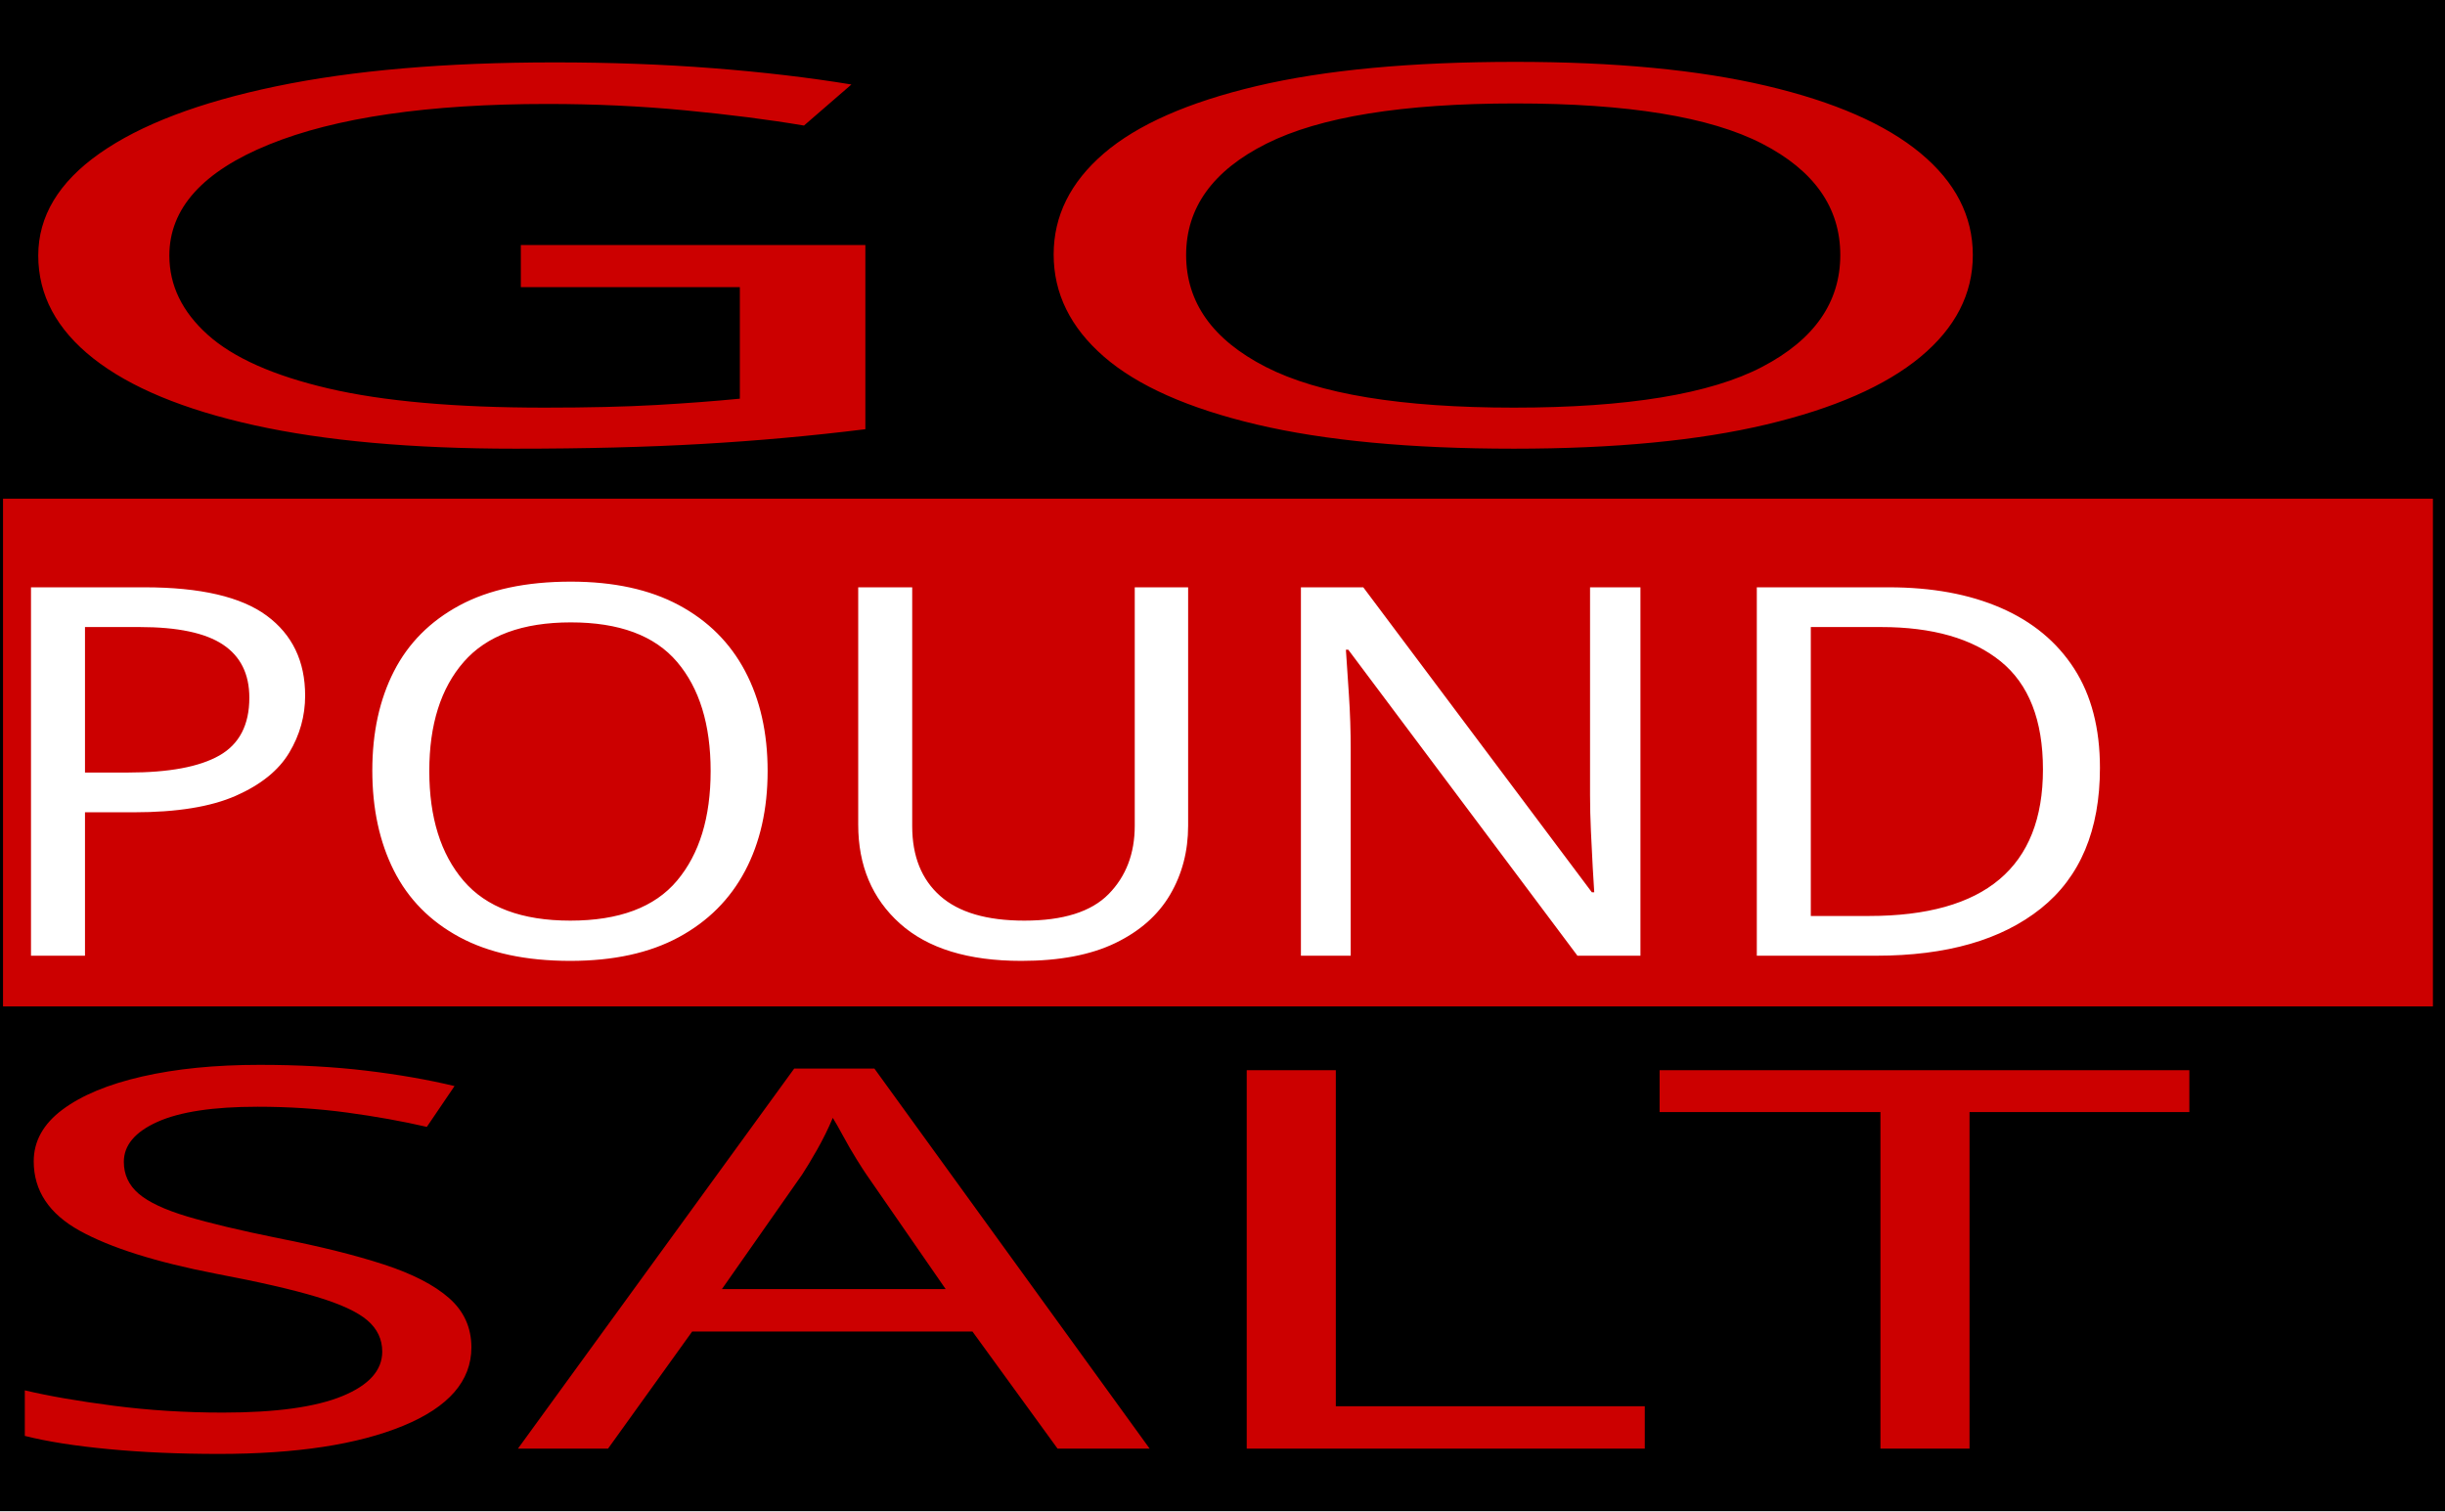
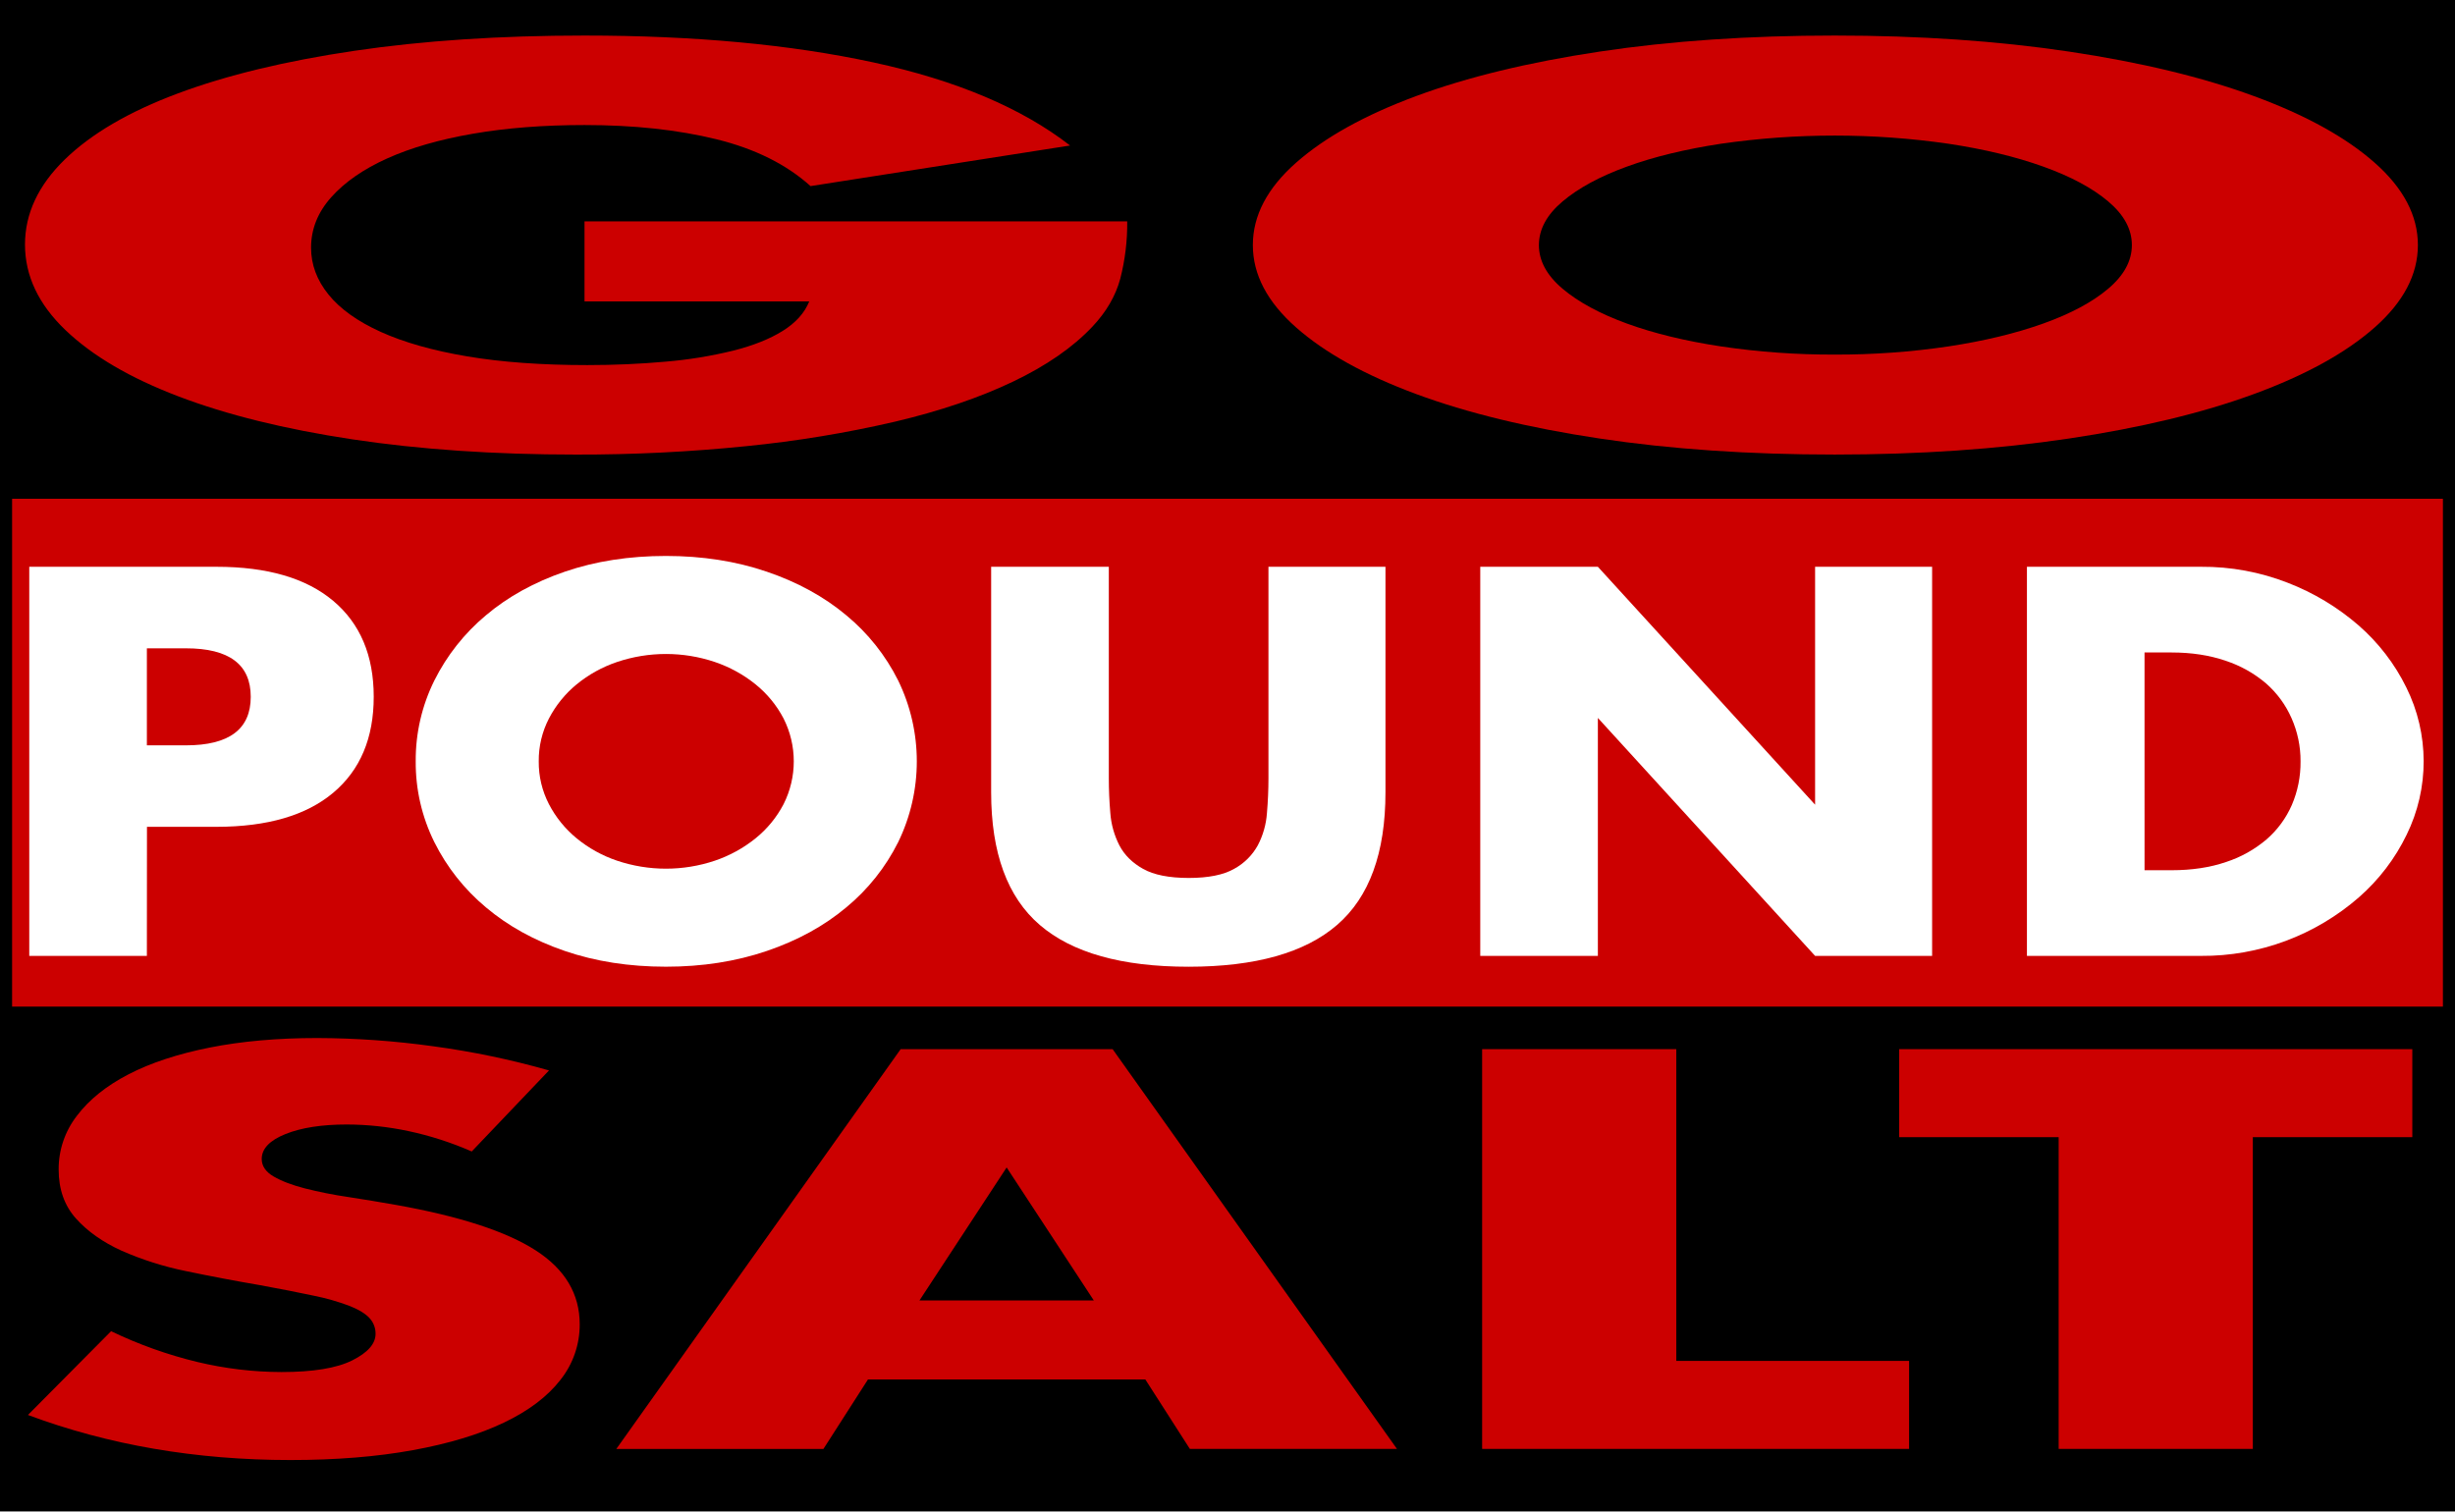
- <svg xmlns="http://www.w3.org/2000/svg" version="1.1" id="Layer_1" x="0px" y="0px" viewBox="0 0 1618 1000" style="enable-background:new 0 0 1618 1000;" xml:space="preserve">
-   <style type="text/css">
- 	.st0{fill:#CC0000;}
- 	.st1{font-family:'Futura-Bold';}
- 	.st2{font-size:348.279px;}
- 	.st3{font-size:350.788px;}
- 	.st4{fill:#FFFFFF;}
- 	.st5{font-size:341.446px;}
- </style>
-   <rect x="-6" y="0" width="1624" height="1000" />
-   <text transform="matrix(2.6502 0 0 1 -31 293.4399)" class="st0 st1 st2">GO</text>
-   <text transform="matrix(1.868 0 0 1 -17 958.6406)" class="st0 st1 st3">SALT</text>
-   <rect x="2" y="330" class="st0" width="1608" height="336" />
-   <text transform="matrix(1.1626 0 0 1 -18 632.4482)" class="st4 st1 st5">POUND</text>
+ <svg xmlns="http://www.w3.org/2000/svg" id="Layer_1" data-name="Layer 1" viewBox="0 0 1624 1000">
+   <defs>
+     <style>.cls-1{fill:#c00;}.cls-2{fill:#fff;}</style>
+   </defs>
+   <rect width="1624" height="1000" />
+   <path class="cls-1" d="M380.66,146.47h359a145.54,145.54,0,0,1-4.61,38q-4.63,17.07-18.46,31.69-19.38,20.55-52.61,36.4T586,279a773.2,773.2,0,0,1-98.3,16.19,1089.75,1089.75,0,0,1-112.61,5.57q-81.23,0-148.14-10.1T112.07,262.27Q64.06,244,37.3,218.39t-26.77-56.6q0-30.64,26.31-56.25T111.6,61.83q48.46-18.11,116.76-28.21t152.3-10.1q108.9,0,191.06,17.76t130.14,55L530.19,123.13q-24-21.59-62.3-31t-87.22-9.4q-40.63,0-73.84,5.75t-56.76,16.37q-23.54,10.63-36.92,25.6t-13.38,33.44q0,16.72,11.54,31T245.9,219.6Q269,230.05,303.13,235.8t79.38,5.75q26.76,0,51.69-2.26A287.76,287.76,0,0,0,479,232q19.84-5,32.77-13.06t17.54-19.5H380.66Z" transform="translate(6 0)" />
+   <path class="cls-1" d="M822.77,162.14q0-29.26,28.61-54.51t79.38-44.06q50.75-18.81,121.38-29.43t155.53-10.62q84,0,155.06,10.62T1485,63.58q51.23,18.81,79.84,44.06t28.61,54.51q0,29.26-28.61,54.51T1485,260.7q-51.23,18.81-122.3,29.43t-155.06,10.62q-84.93,0-155.53-10.62T930.76,260.7Q880,241.89,851.38,216.64T822.77,162.14Zm189.22,0q0,15.67,15.69,28.91t42.46,23q26.76,9.75,62.3,15.15a500.31,500.31,0,0,0,75.22,5.4,500.6,500.6,0,0,0,75.22-5.4q35.52-5.4,62.76-15.15t42.92-23q15.68-13.23,15.69-28.91t-15.69-28.91q-15.7-13.23-42.92-23T1282.89,95.1a526.81,526.81,0,0,0-150.45,0q-35.54,5.4-62.3,15.15t-42.46,23Q1012,146.47,1012,162.14Z" transform="translate(6 0)" />
+   <path class="cls-1" d="M306.06,761.85a216.44,216.44,0,0,0-41.94-13.5A198.48,198.48,0,0,0,223.49,744q-24.91,0-40.63,6.31t-15.73,16.49q0,7,7.86,11.58t20.64,7.89A284.41,284.41,0,0,0,224.47,792q16,2.46,31.78,5.26,62.91,11.23,92.07,30t29.16,48.93A58.64,58.64,0,0,1,364.7,913q-12.78,16.49-37.35,28.24t-60.29,18.24Q231.34,966,186.14,966q-93.72,0-173.65-29.82l55-55.42a287,287,0,0,0,57,20.35,241.21,241.21,0,0,0,55.7,6.67q31.45,0,46.85-7.72t15.4-17.54a15,15,0,0,0-3.93-10.35q-3.93-4.38-13.11-8.07a150.68,150.68,0,0,0-23.92-6.84q-14.74-3.16-35.71-7Q140.91,846,117,841a209.47,209.47,0,0,1-42.59-13.5Q55.74,819,44.27,806.22T32.8,773.78a57.41,57.41,0,0,1,12.12-35.6Q57,722.21,79,710.81t53.73-17.71q31.78-6.31,71.1-6.31a569.62,569.62,0,0,1,76.67,5.44,544.31,544.31,0,0,1,76.67,16Z" transform="translate(6 0)" />
+   <path class="cls-1" d="M751.65,912.69H568.17l-29.49,46h-137L589.8,694.15H730L918.1,958.64h-137Zm-34.08-52.27-57.67-88-57.67,88Z" transform="translate(6 0)" />
+   <path class="cls-1" d="M1102.88,694.15V900.41h154v58.23H974.44V694.15Z" transform="translate(6 0)" />
+   <path class="cls-1" d="M1484.26,752.38V958.64H1355.82V752.38h-105.5V694.15h339.44v58.23Z" transform="translate(6 0)" />
+   <rect class="cls-1" x="8" y="330" width="1608" height="336" />
+   <path class="cls-2" d="M91.16,632.45H13.36V375H137.21q50.41,0,77.21,22.54T241.22,461q0,41-26.79,63.51t-77.21,22.54h-46Zm0-139.31H117q42.87,0,42.87-32.1T117,428.95H91.16Z" transform="translate(6 0)" />
+   <path class="cls-2" d="M269,503.72a118.38,118.38,0,0,1,12.31-53.44,134.39,134.39,0,0,1,34.14-43.19q21.83-18.44,52.2-28.85t66.89-10.41q36.12,0,66.69,10.41t52.6,28.85a133.35,133.35,0,0,1,34.34,43.19,122.17,122.17,0,0,1,0,106.87,133.3,133.3,0,0,1-34.34,43.19q-22,18.44-52.6,28.85t-66.69,10.41q-36.53,0-66.89-10.41t-52.2-28.85a134.34,134.34,0,0,1-34.14-43.19A118.36,118.36,0,0,1,269,503.72Zm81.38,0a60.44,60.44,0,0,0,6.75,28.34,72.46,72.46,0,0,0,18.26,22.54,84.93,84.93,0,0,0,26.79,14.85,101.52,101.52,0,0,0,64.7,0,87.56,87.56,0,0,0,27-14.85,71.47,71.47,0,0,0,18.46-22.54,62.88,62.88,0,0,0,0-56.68,71.58,71.58,0,0,0-18.46-22.54,87.78,87.78,0,0,0-27-14.85,101.53,101.53,0,0,0-64.7,0,85.14,85.14,0,0,0-26.79,14.85,72.58,72.58,0,0,0-18.26,22.54A60.45,60.45,0,0,0,350.38,503.72Z" transform="translate(6 0)" />
+   <path class="cls-2" d="M727.49,375V515q0,11.27,1,23a55.89,55.89,0,0,0,6,21.34q5,9.56,15.68,15.54t30.17,6q19.45,0,30-6a39.33,39.33,0,0,0,15.68-15.54A54,54,0,0,0,832.09,538q1-11.78,1-23V375h77.41V524.21q0,60.1-32,87.75t-98.25,27.66q-66.3,0-98.45-27.66t-32.15-87.75V375Z" transform="translate(6 0)" />
+   <path class="cls-2" d="M973.2,632.45V375H1051l143.7,157.41V375h77.41V632.45h-77.41L1051,475V632.45Z" transform="translate(6 0)" />
+   <path class="cls-2" d="M1334.83,375H1450a154.77,154.77,0,0,1,57.36,10.58,158.87,158.87,0,0,1,46.84,28.17,131.28,131.28,0,0,1,31.56,41,110.16,110.16,0,0,1,.2,97.65,130.43,130.43,0,0,1-31.36,41.14A157.22,157.22,0,0,1,1450,632.45H1334.83Zm77.8,200.77h17.86q20.25,0,36.12-5.46a79.25,79.25,0,0,0,26.79-15,64,64,0,0,0,16.67-22.71,71.19,71.19,0,0,0,5.76-28.85,69.45,69.45,0,0,0-6-28.68A65.74,65.74,0,0,0,1493,452.16a79.43,79.43,0,0,0-26.79-15q-15.88-5.46-35.73-5.46h-17.86Z" transform="translate(6 0)" />
</svg>
